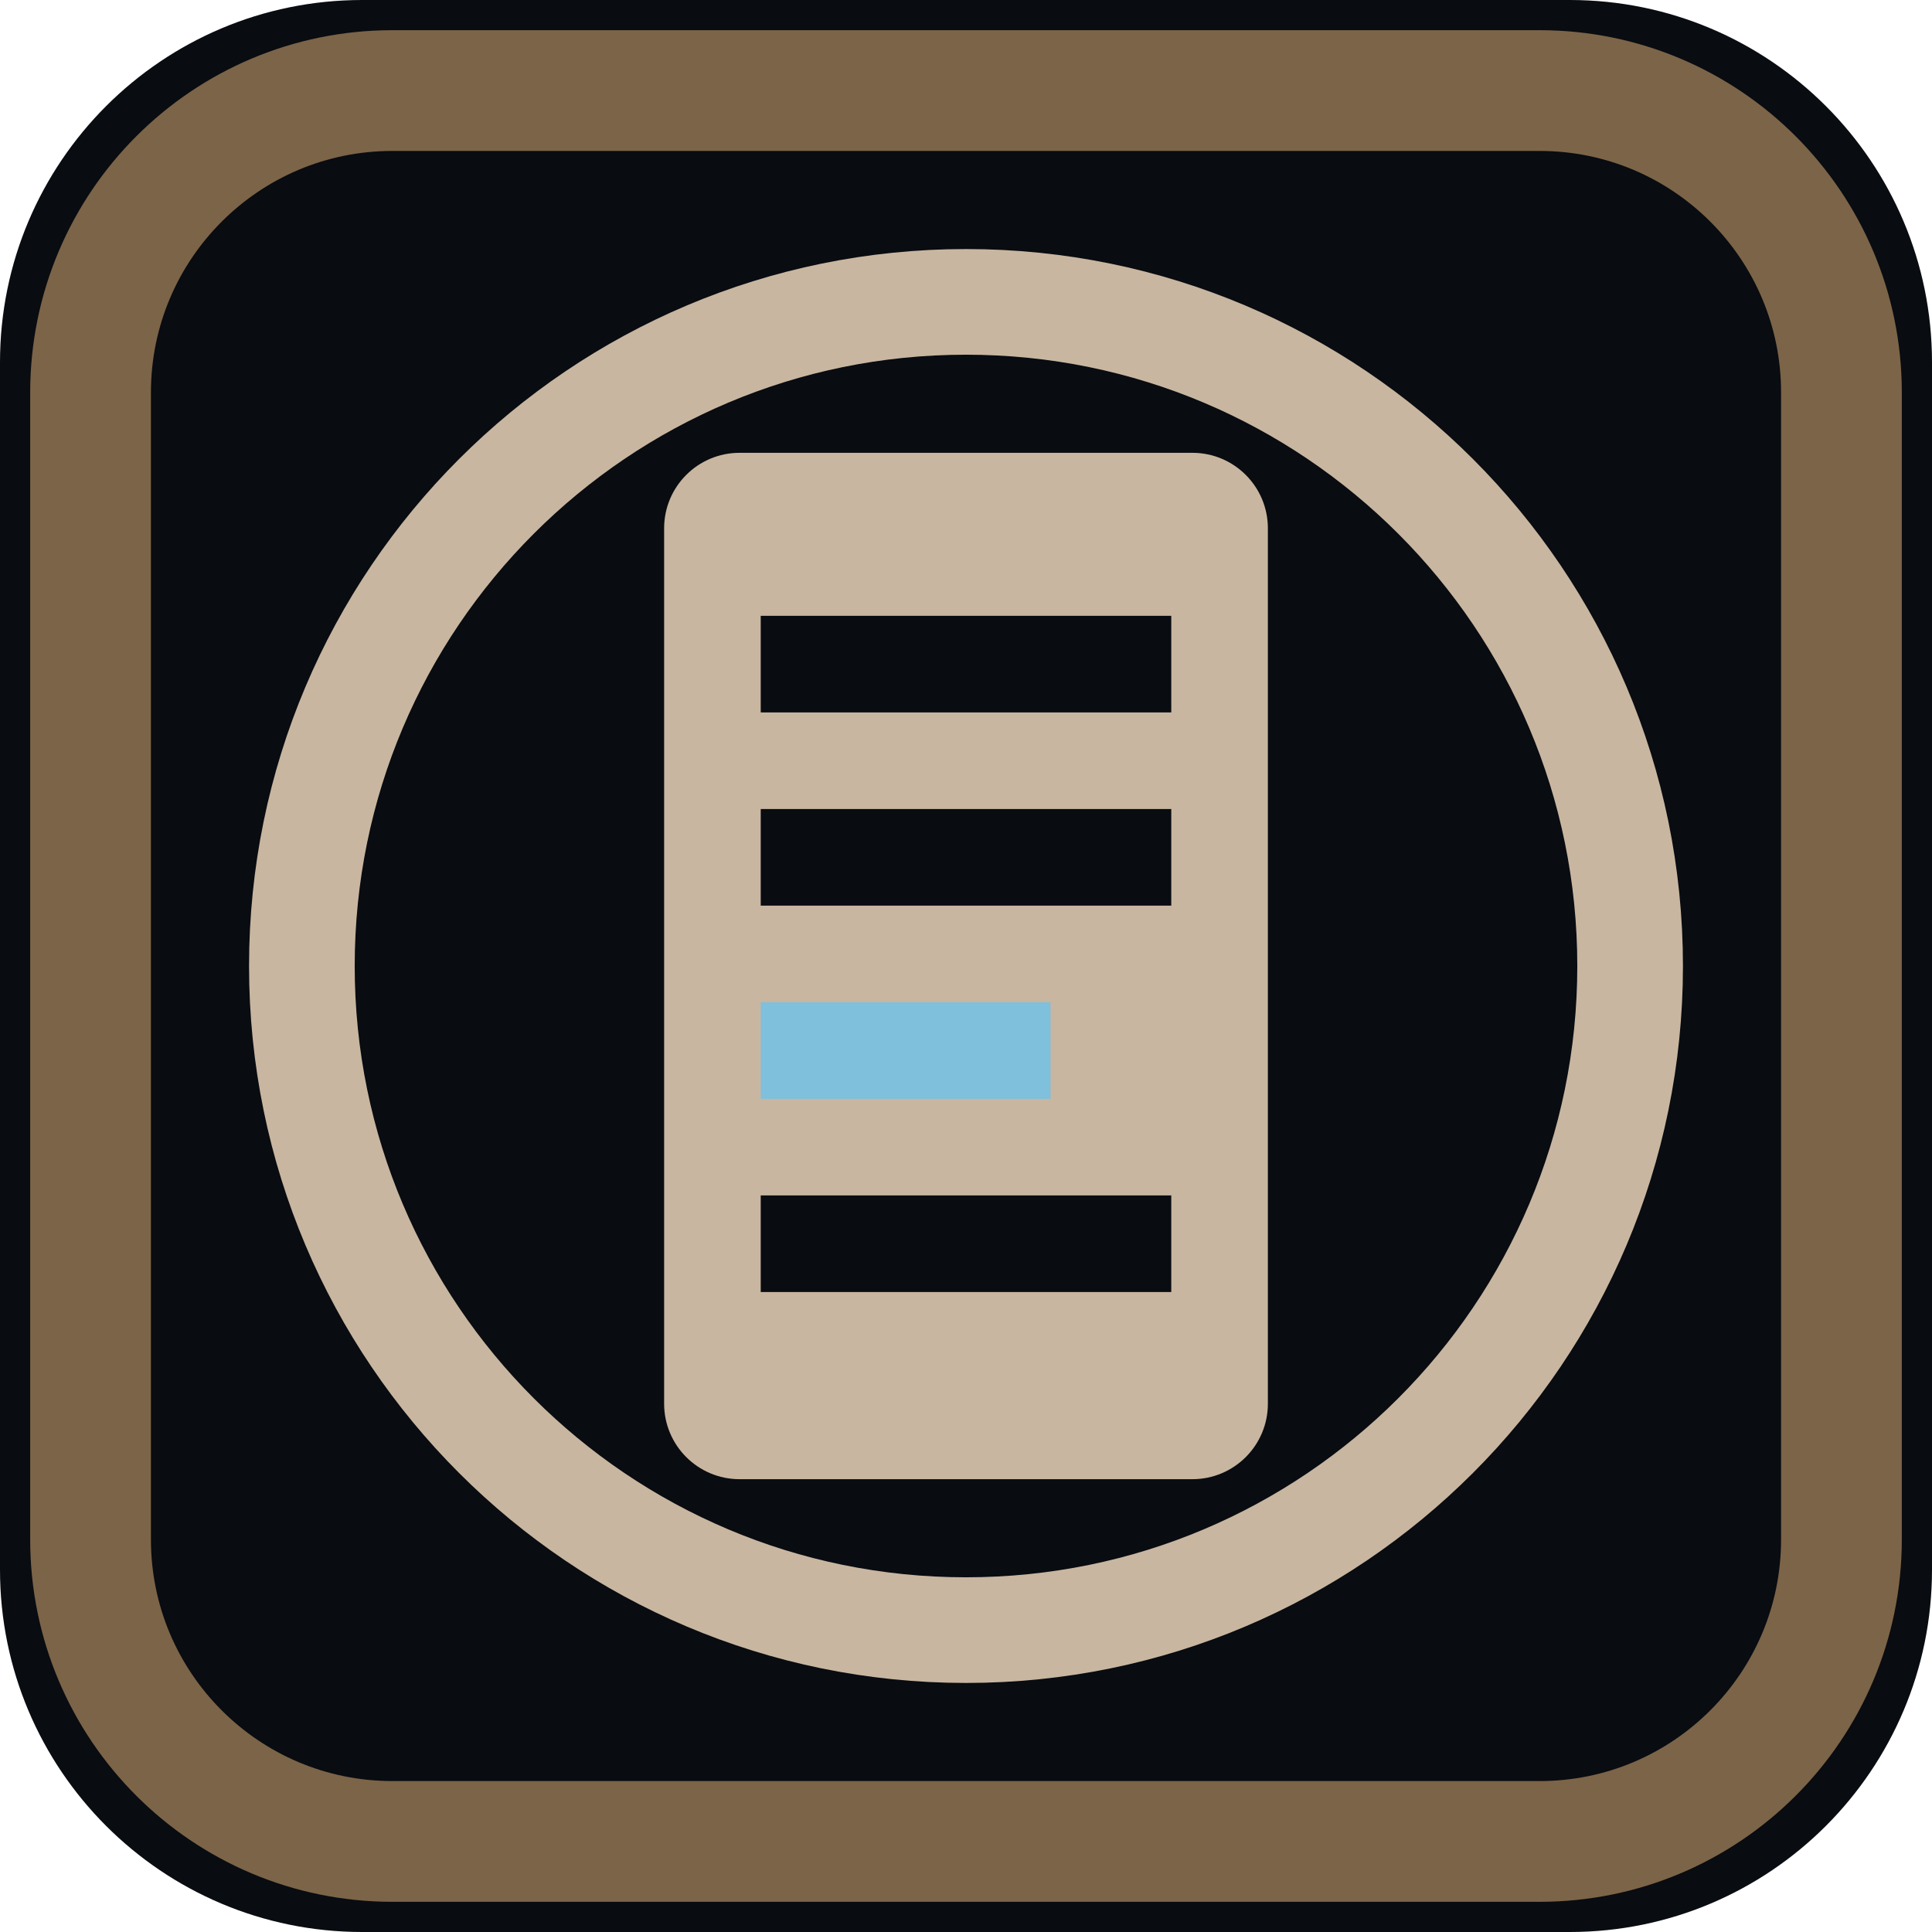
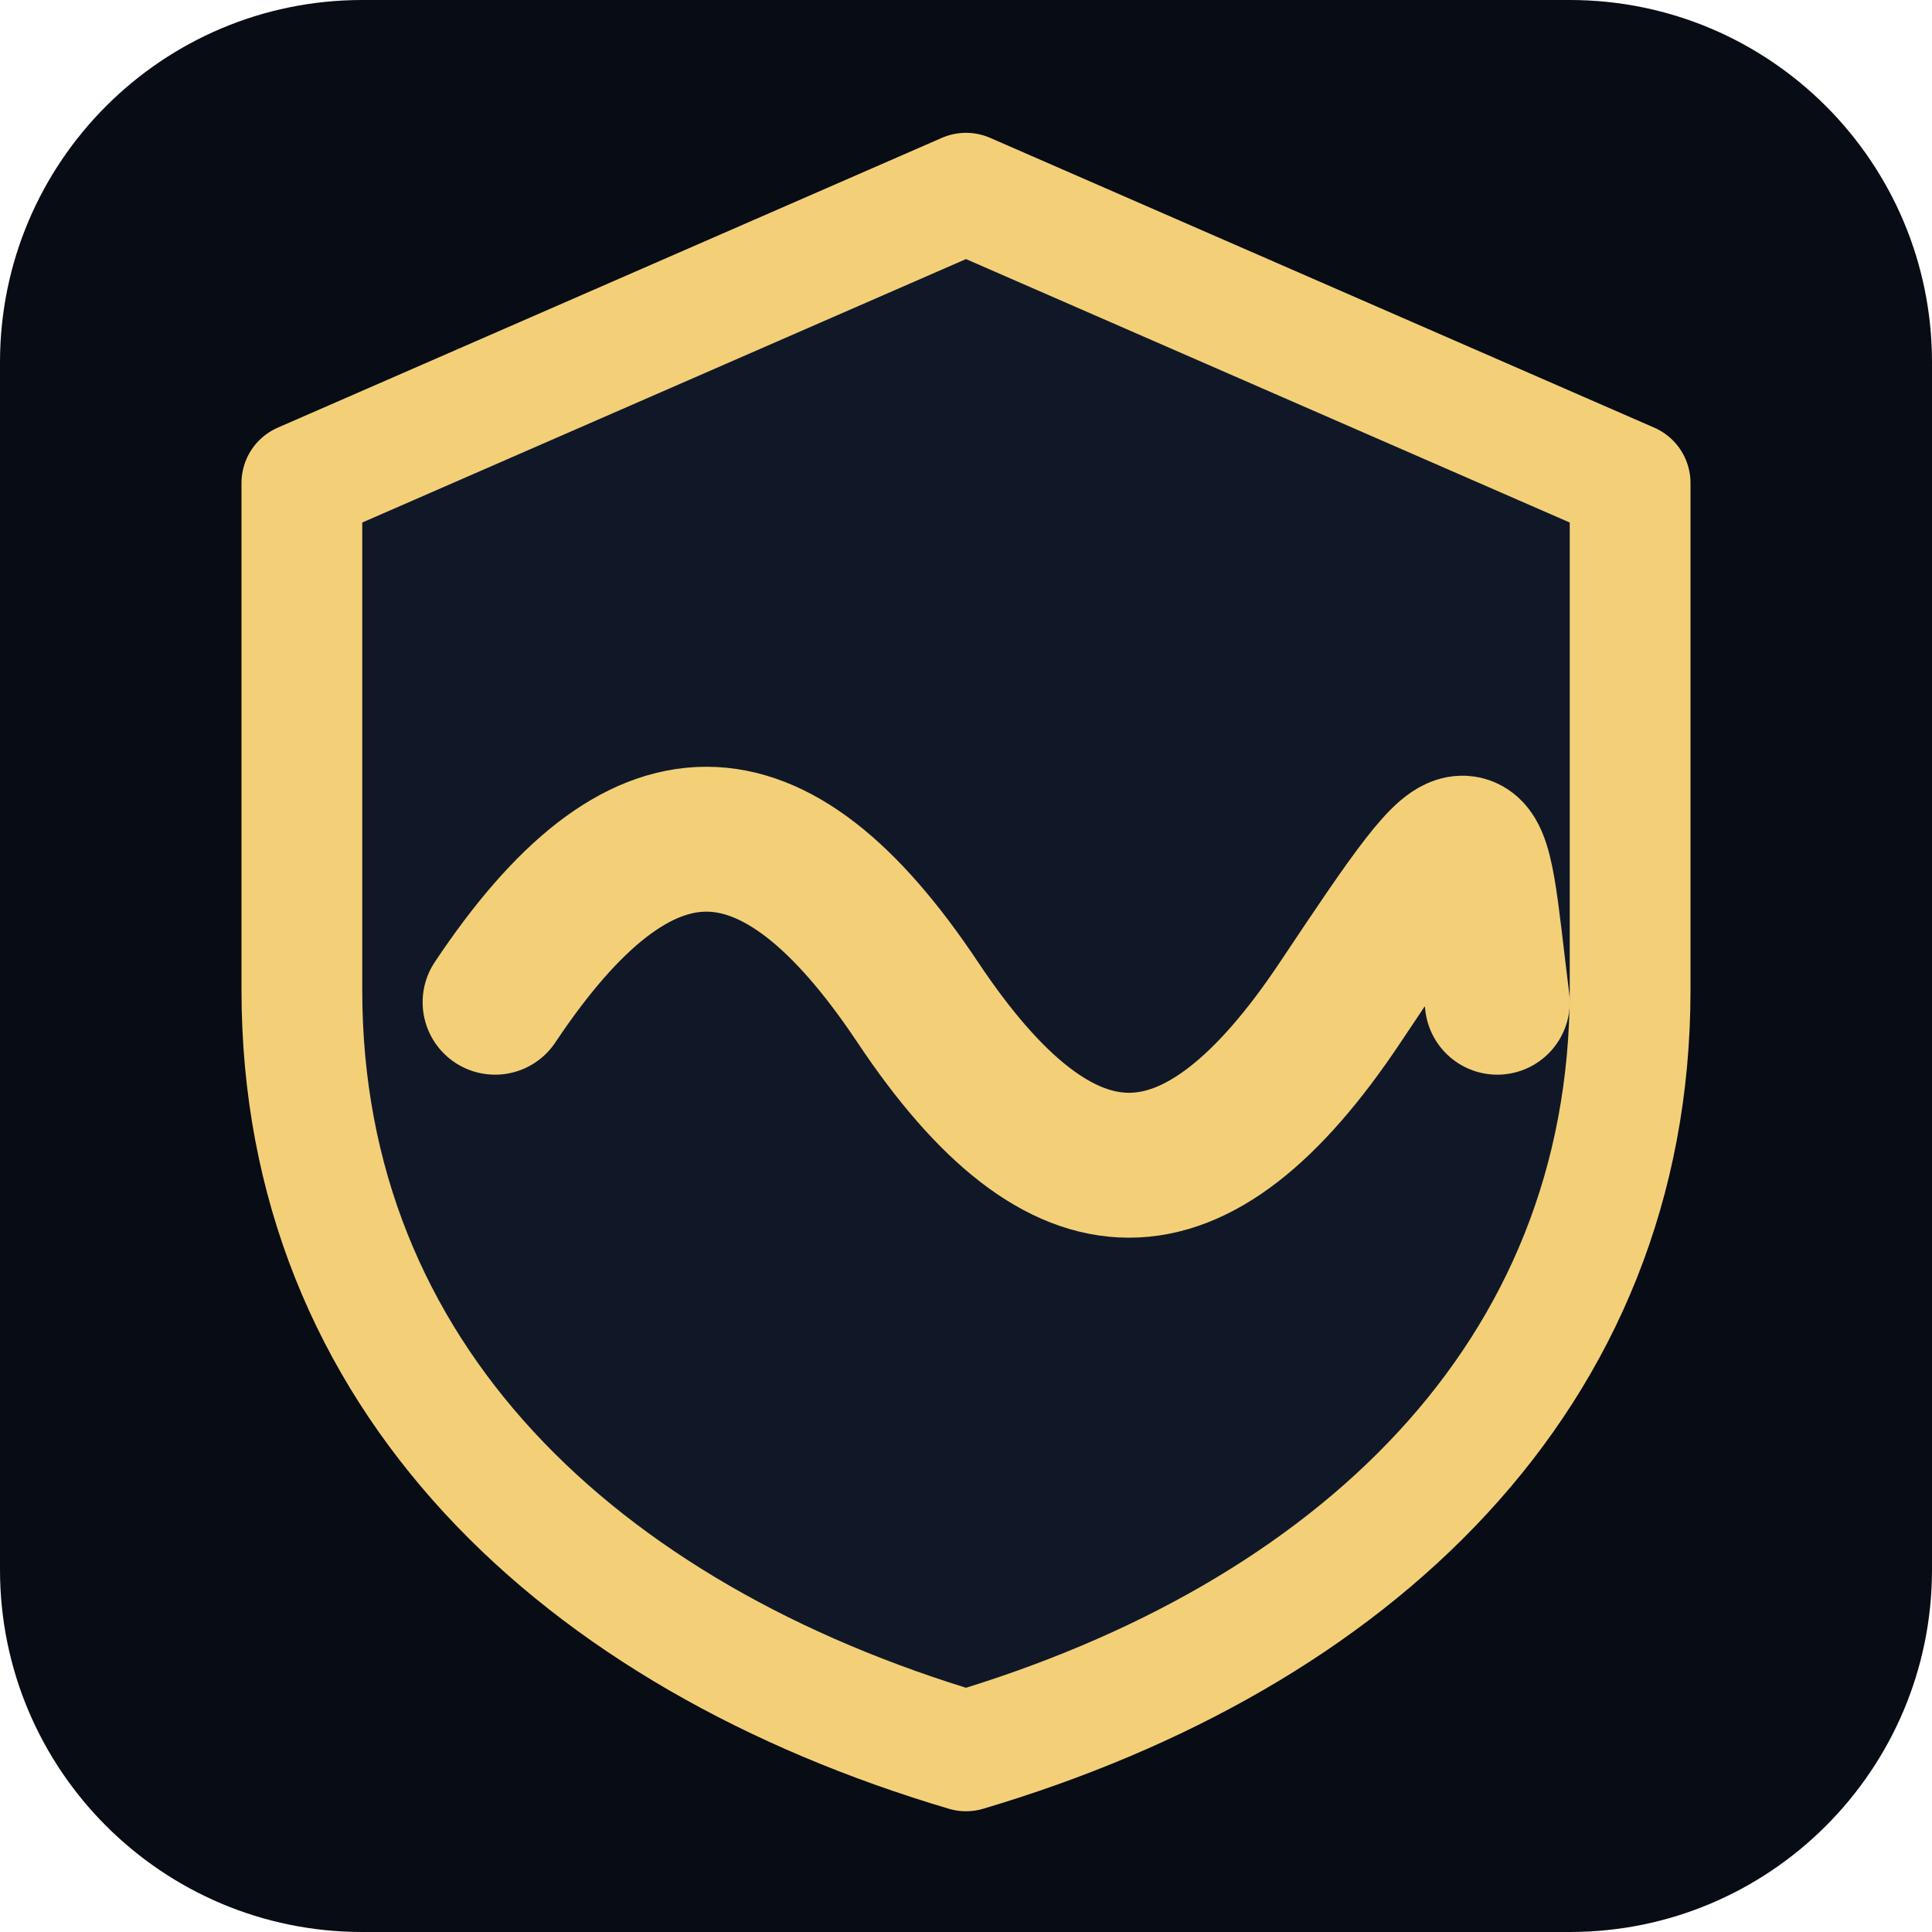
<svg xmlns="http://www.w3.org/2000/svg" viewBox="0 0 32 32">
-   <rect width="32" height="32" rx="6" fill="#090C11" />
-   <rect x="1.5" y="1.5" width="29" height="29" rx="5" fill="none" stroke="#7C6448" stroke-width="2" />
-   <circle cx="16" cy="16" r="11" fill="none" stroke="#C8B6A0" stroke-width="1.75" />
-   <rect x="11" y="7.5" width="10" height="17" rx="1.25" fill="#C8B6A0" />
-   <rect x="12.6" y="10.2" width="6.8" height="1.6" fill="#090C11" />
-   <rect x="12.6" y="13.4" width="6.8" height="1.6" fill="#090C11" />
-   <rect x="12.6" y="16.6" width="4.8" height="1.6" fill="#7FC0DC" />
-   <rect x="12.6" y="19.8" width="6.8" height="1.6" fill="#090C11" />
+   <rect width="32" height="32" rx="6" fill="#080c14" />
+   <path d="M16 3.2 27 8v8.4c0 6.4-4.6 10.7-11 12.6C9.6 27.1 5 22.8 5 16.4V8Z" fill="#101828" stroke="#f3d078" stroke-width="2" stroke-linejoin="round" />
+   <path d="M8.2 16.6c2.4-3.6 4.6-3.6 7 0s4.6 3.6 7 0 2.2-3.2 2.6 0" fill="none" stroke="#f3d078" stroke-width="2.4" stroke-linecap="round" />
</svg>
